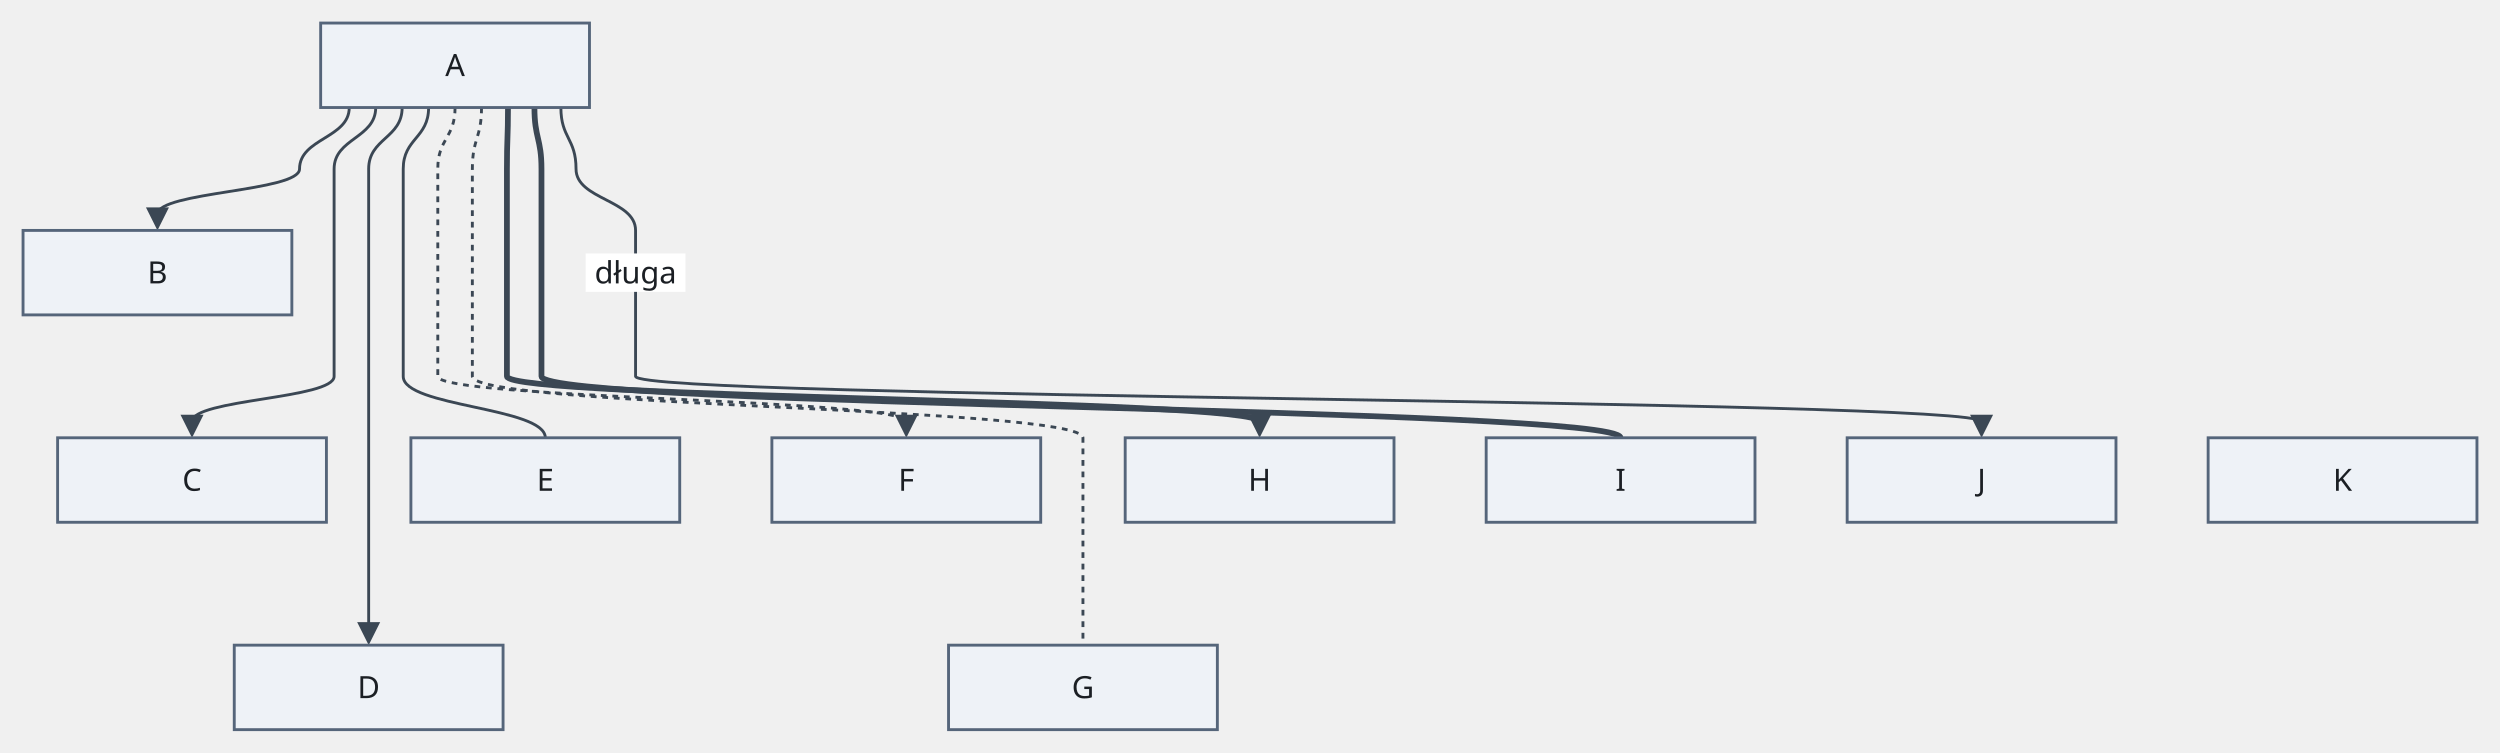
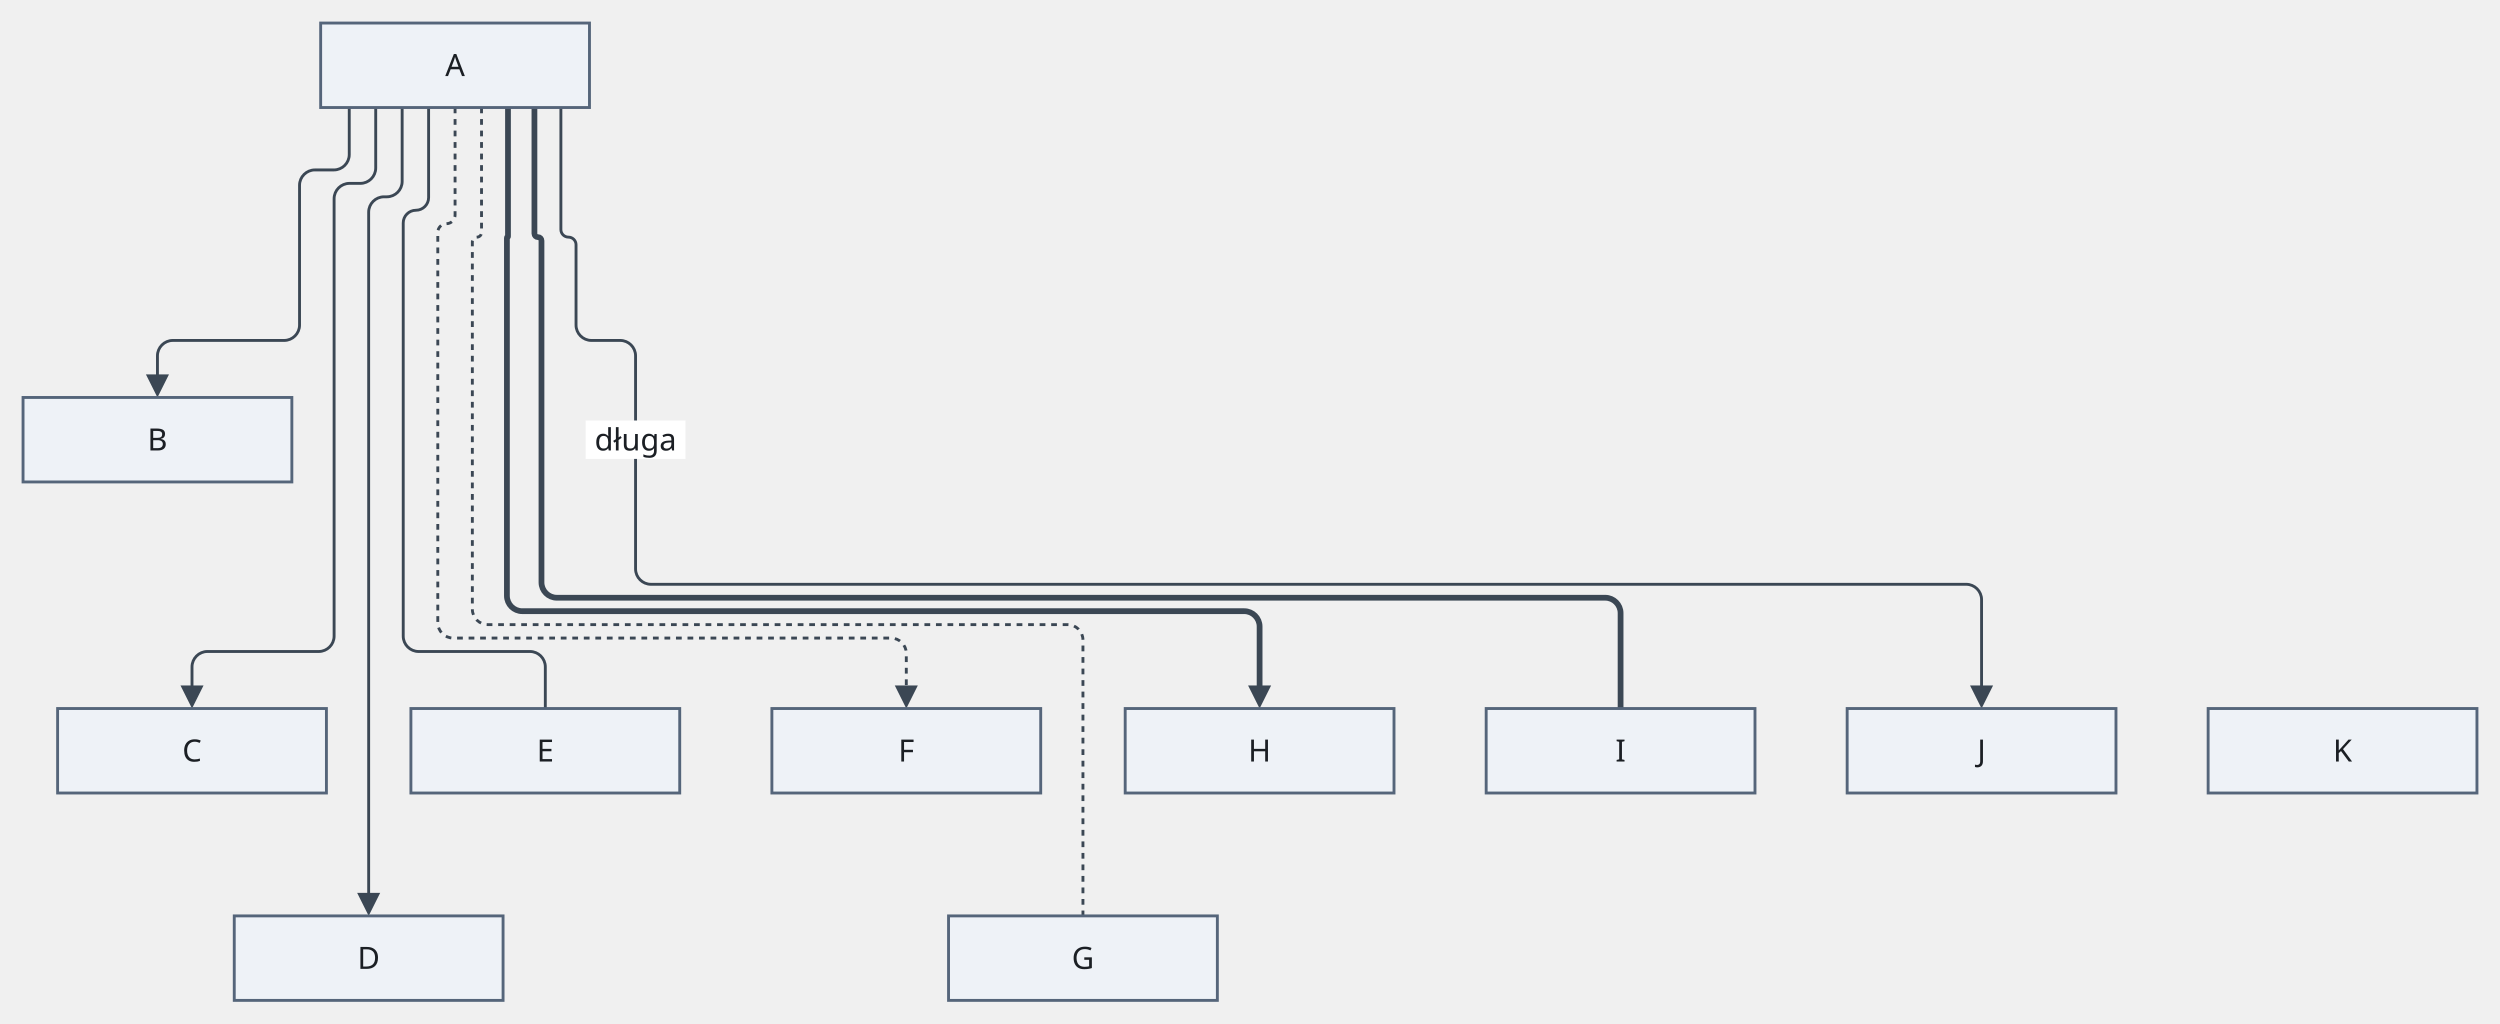
- <svg xmlns="http://www.w3.org/2000/svg" version="1.1" width="1302" height="392" viewBox="-12 -12 1302 392" role="img" font-family="Recursive, sans-serif" font-size="16">
-   <path class="edge" d="M169.89 44 C169.89 60 144 60 144 76 C144 87.8 70 87.8 70 99.6" fill="none" stroke="#3b4754" stroke-width="1.5" />
-   <path class="edge" d="M183.67 44 C183.67 60 162 60 162 76 L162 108 L162 152 L162 184 C162 195.8 88 195.8 88 207.6" fill="none" stroke="#3b4754" stroke-width="1.5" />
-   <path class="edge" d="M197.44 44 C197.44 60 180 60 180 76 L180 108 L180 152 L180 184 L180 216 L180 260 L180 292 L180 315.6" fill="none" stroke="#3b4754" stroke-width="1.5" />
-   <path class="edge" d="M211.22 44 C211.22 60 198 60 198 76 L198 108 L198 152 L198 184 C198 200 272 200 272 216" fill="none" stroke="#3b4754" stroke-width="1.5" />
-   <path class="edge" d="M225 44 C225 60 216 60 216 76 L216 108 L216 152 L216 184 C216 195.8 460 195.8 460 207.6" fill="none" stroke="#3b4754" stroke-width="1.5" stroke-dasharray="3 3" />
-   <path class="edge" d="M238.78 44 C238.78 60 234 60 234 76 L234 108 L234 152 L234 184 C234 200 552 200 552 216 L552 260 L552 292 L552 324" fill="none" stroke="#3b4754" stroke-width="1.5" stroke-dasharray="3 3" />
-   <path class="edge" d="M252.56 44 C252.56 60 252 60 252 76 L252 108 L252 152 L252 184 C252 195.8 644 195.8 644 207.6" fill="none" stroke="#3b4754" stroke-width="3" />
-   <path class="edge" d="M266.33 44 C266.33 60 270 60 270 76 L270 108 L270 152 L270 184 C270 200 832 200 832 216" fill="none" stroke="#3b4754" stroke-width="3" />
-   <path class="edge" d="M280.11 44 C280.11 60 288 60 288 76 C288 92 319 92 319 108 L319 152 L319 184 C319 195.8 1020 195.8 1020 207.6" fill="none" stroke="#3b4754" stroke-width="1.5" />
-   <rect class="edge-label-background" x="293" y="120" width="52" height="20" fill="#ffffff" />
-   <polygon class="arrowhead" points="70,108 64,96 76,96" fill="#3b4754" />
-   <polygon class="arrowhead" points="88,216 82,204 94,204" fill="#3b4754" />
-   <polygon class="arrowhead" points="180,324 174,312 186,312" fill="#3b4754" />
-   <polygon class="arrowhead" points="460,216 454,204 466,204" fill="#3b4754" />
-   <polygon class="arrowhead" points="644,216 638,204 650,204" fill="#3b4754" />
-   <polygon class="arrowhead" points="1020,216 1014,204 1026,204" fill="#3b4754" />
+ <svg xmlns="http://www.w3.org/2000/svg" version="1.1" width="1302" height="533" viewBox="-12 -12 1302 533" role="img" font-family="Recursive, sans-serif" font-size="16">
+   <path class="edge" d="M169.89 44 L169.89 68.5 C169.89 72.9 166.29 76.5 161.89 76.5 L152 76.5 C147.6 76.5 144 80.1 144 84.5 L144 144 L144 157.3 C144 161.7 140.4 165.3 136 165.3 L78 165.3 C73.6 165.3 70 168.9 70 173.3 L70 186.6" fill="none" stroke="#3b4754" stroke-width="1.5" />
+   <path class="edge" d="M183.67 44 L183.67 75.5 C183.67 79.9 180.07 83.5 175.67 83.5 L170 83.5 C165.6 83.5 162 87.1 162 91.5 L162 144 L162 195 L162 239 L162 271 L162 319.3 C162 323.7 158.4 327.3 154 327.3 L96 327.3 C91.6 327.3 88 330.9 88 335.3 L88 348.6" fill="none" stroke="#3b4754" stroke-width="1.5" />
+   <path class="edge" d="M197.44 44 L197.44 82.5 C197.44 86.9 193.84 90.5 189.44 90.5 L188 90.5 C183.6 90.5 180 94.1 180 98.5 L180 144 L180 195 L180 239 L180 271 L180 357 L180 401 L180 433 L180 456.6" fill="none" stroke="#3b4754" stroke-width="1.5" />
+   <path class="edge" d="M211.22 44 L211.22 90.89 C211.22 94.53 208.25 97.5 204.61 97.5 L204.61 97.5 C200.98 97.5 198 100.48 198 104.11 L198 144 L198 195 L198 239 L198 271 L198 319.3 C198 323.7 201.6 327.3 206 327.3 L264 327.3 C268.4 327.3 272 330.9 272 335.3 L272 357" fill="none" stroke="#3b4754" stroke-width="1.5" />
+   <path class="edge" d="M225 44 L225 100 C225 102.48 222.98 104.5 220.5 104.5 L220.5 104.5 C218.03 104.5 216 106.53 216 109 L216 144 L216 195 L216 239 L216 271 L216 312.3 C216 316.7 219.6 320.3 224 320.3 L452 320.3 C456.4 320.3 460 323.9 460 328.3 L460 348.6" fill="none" stroke="#3b4754" stroke-width="1.5" stroke-dasharray="3 3" />
+   <path class="edge" d="M238.78 44 L238.78 109.11 C238.78 110.43 237.7 111.5 236.39 111.5 L236.39 111.5 C235.08 111.5 234 112.58 234 113.89 L234 144 L234 195 L234 239 L234 271 L234 305.3 C234 309.7 237.6 313.3 242 313.3 L544 313.3 C548.4 313.3 552 316.9 552 321.3 L552 357 L552 401 L552 433 L552 465" fill="none" stroke="#3b4754" stroke-width="1.5" stroke-dasharray="3 3" />
+   <path class="edge" d="M252.56 44 L252.56 111.22 C252.56 111.38 252.43 111.5 252.28 111.5 L252.28 111.5 C252.13 111.5 252 111.63 252 111.78 L252 144 L252 195 L252 239 L252 271 L252 298.3 C252 302.7 255.6 306.3 260 306.3 L636 306.3 C640.4 306.3 644 309.9 644 314.3 L644 348.6" fill="none" stroke="#3b4754" stroke-width="3" />
+   <path class="edge" d="M266.33 44 L266.33 109.67 C266.33 110.68 267.16 111.5 268.17 111.5 L268.17 111.5 C269.18 111.5 270 112.33 270 113.33 L270 144 L270 195 L270 239 L270 271 L270 291.3 C270 295.7 273.6 299.3 278 299.3 L824 299.3 C828.4 299.3 832 302.9 832 307.3 L832 357" fill="none" stroke="#3b4754" stroke-width="3" />
+   <path class="edge" d="M280.11 44 L280.11 107.56 C280.11 109.73 281.89 111.5 284.06 111.5 L284.06 111.5 C286.22 111.5 288 113.28 288 115.44 L288 144 L288 157.3 C288 161.7 291.6 165.3 296 165.3 L311 165.3 C315.4 165.3 319 168.9 319 173.3 L319 195 L319 239 L319 271 L319 284.3 C319 288.7 322.6 292.3 327 292.3 L1012 292.3 C1016.4 292.3 1020 295.9 1020 300.3 L1020 348.6" fill="none" stroke="#3b4754" stroke-width="1.5" />
+   <rect class="edge-label-background" x="293" y="207" width="52" height="20" fill="#ffffff" />
+   <polygon class="arrowhead" points="70,195 64,183 76,183" fill="#3b4754" />
+   <polygon class="arrowhead" points="88,357 82,345 94,345" fill="#3b4754" />
+   <polygon class="arrowhead" points="180,465 174,453 186,453" fill="#3b4754" />
+   <polygon class="arrowhead" points="460,357 454,345 466,345" fill="#3b4754" />
+   <polygon class="arrowhead" points="644,357 638,345 650,345" fill="#3b4754" />
+   <polygon class="arrowhead" points="1020,357 1014,345 1026,345" fill="#3b4754" />
  <rect class="node" x="155" y="0" width="140" height="44" fill="#eef2f7" stroke="#55657a" stroke-width="1.5" />
-   <rect class="node" x="0" y="108" width="140" height="44" fill="#eef2f7" stroke="#55657a" stroke-width="1.5" />
-   <rect class="node" x="18" y="216" width="140" height="44" fill="#eef2f7" stroke="#55657a" stroke-width="1.5" />
-   <rect class="node" x="202" y="216" width="140" height="44" fill="#eef2f7" stroke="#55657a" stroke-width="1.5" />
-   <rect class="node" x="390" y="216" width="140" height="44" fill="#eef2f7" stroke="#55657a" stroke-width="1.5" />
-   <rect class="node" x="574" y="216" width="140" height="44" fill="#eef2f7" stroke="#55657a" stroke-width="1.5" />
-   <rect class="node" x="762" y="216" width="140" height="44" fill="#eef2f7" stroke="#55657a" stroke-width="1.5" />
-   <rect class="node" x="950" y="216" width="140" height="44" fill="#eef2f7" stroke="#55657a" stroke-width="1.5" />
-   <rect class="node" x="1138" y="216" width="140" height="44" fill="#eef2f7" stroke="#55657a" stroke-width="1.5" />
-   <rect class="node" x="110" y="324" width="140" height="44" fill="#eef2f7" stroke="#55657a" stroke-width="1.5" />
-   <rect class="node" x="482" y="324" width="140" height="44" fill="#eef2f7" stroke="#55657a" stroke-width="1.5" />
+   <rect class="node" x="0" y="195" width="140" height="44" fill="#eef2f7" stroke="#55657a" stroke-width="1.5" />
+   <rect class="node" x="18" y="357" width="140" height="44" fill="#eef2f7" stroke="#55657a" stroke-width="1.5" />
+   <rect class="node" x="202" y="357" width="140" height="44" fill="#eef2f7" stroke="#55657a" stroke-width="1.5" />
+   <rect class="node" x="390" y="357" width="140" height="44" fill="#eef2f7" stroke="#55657a" stroke-width="1.5" />
+   <rect class="node" x="574" y="357" width="140" height="44" fill="#eef2f7" stroke="#55657a" stroke-width="1.5" />
+   <rect class="node" x="762" y="357" width="140" height="44" fill="#eef2f7" stroke="#55657a" stroke-width="1.5" />
+   <rect class="node" x="950" y="357" width="140" height="44" fill="#eef2f7" stroke="#55657a" stroke-width="1.5" />
+   <rect class="node" x="1138" y="357" width="140" height="44" fill="#eef2f7" stroke="#55657a" stroke-width="1.5" />
+   <rect class="node" x="110" y="465" width="140" height="44" fill="#eef2f7" stroke="#55657a" stroke-width="1.5" />
+   <rect class="node" x="482" y="465" width="140" height="44" fill="#eef2f7" stroke="#55657a" stroke-width="1.5" />
  <text class="node-label" x="225" y="27.6" text-anchor="middle" fill="#1b1f24">A</text>
-   <text class="node-label" x="70" y="135.6" text-anchor="middle" fill="#1b1f24">B</text>
-   <text class="node-label" x="88" y="243.6" text-anchor="middle" fill="#1b1f24">C</text>
-   <text class="node-label" x="272" y="243.6" text-anchor="middle" fill="#1b1f24">E</text>
-   <text class="node-label" x="460" y="243.6" text-anchor="middle" fill="#1b1f24">F</text>
-   <text class="node-label" x="644" y="243.6" text-anchor="middle" fill="#1b1f24">H</text>
-   <text class="node-label" x="832" y="243.6" text-anchor="middle" fill="#1b1f24">I</text>
-   <text class="node-label" x="1020" y="243.6" text-anchor="middle" fill="#1b1f24">J</text>
-   <text class="node-label" x="1208" y="243.6" text-anchor="middle" fill="#1b1f24">K</text>
-   <text class="node-label" x="180" y="351.6" text-anchor="middle" fill="#1b1f24">D</text>
-   <text class="node-label" x="552" y="351.6" text-anchor="middle" fill="#1b1f24">G</text>
-   <text class="edge-label" x="319" y="135.6" text-anchor="middle" fill="#1b1f24">długa</text>
+   <text class="node-label" x="70" y="222.6" text-anchor="middle" fill="#1b1f24">B</text>
+   <text class="node-label" x="88" y="384.6" text-anchor="middle" fill="#1b1f24">C</text>
+   <text class="node-label" x="272" y="384.6" text-anchor="middle" fill="#1b1f24">E</text>
+   <text class="node-label" x="460" y="384.6" text-anchor="middle" fill="#1b1f24">F</text>
+   <text class="node-label" x="644" y="384.6" text-anchor="middle" fill="#1b1f24">H</text>
+   <text class="node-label" x="832" y="384.6" text-anchor="middle" fill="#1b1f24">I</text>
+   <text class="node-label" x="1020" y="384.6" text-anchor="middle" fill="#1b1f24">J</text>
+   <text class="node-label" x="1208" y="384.6" text-anchor="middle" fill="#1b1f24">K</text>
+   <text class="node-label" x="180" y="492.6" text-anchor="middle" fill="#1b1f24">D</text>
+   <text class="node-label" x="552" y="492.6" text-anchor="middle" fill="#1b1f24">G</text>
+   <text class="edge-label" x="319" y="222.6" text-anchor="middle" fill="#1b1f24">długa</text>
</svg>
